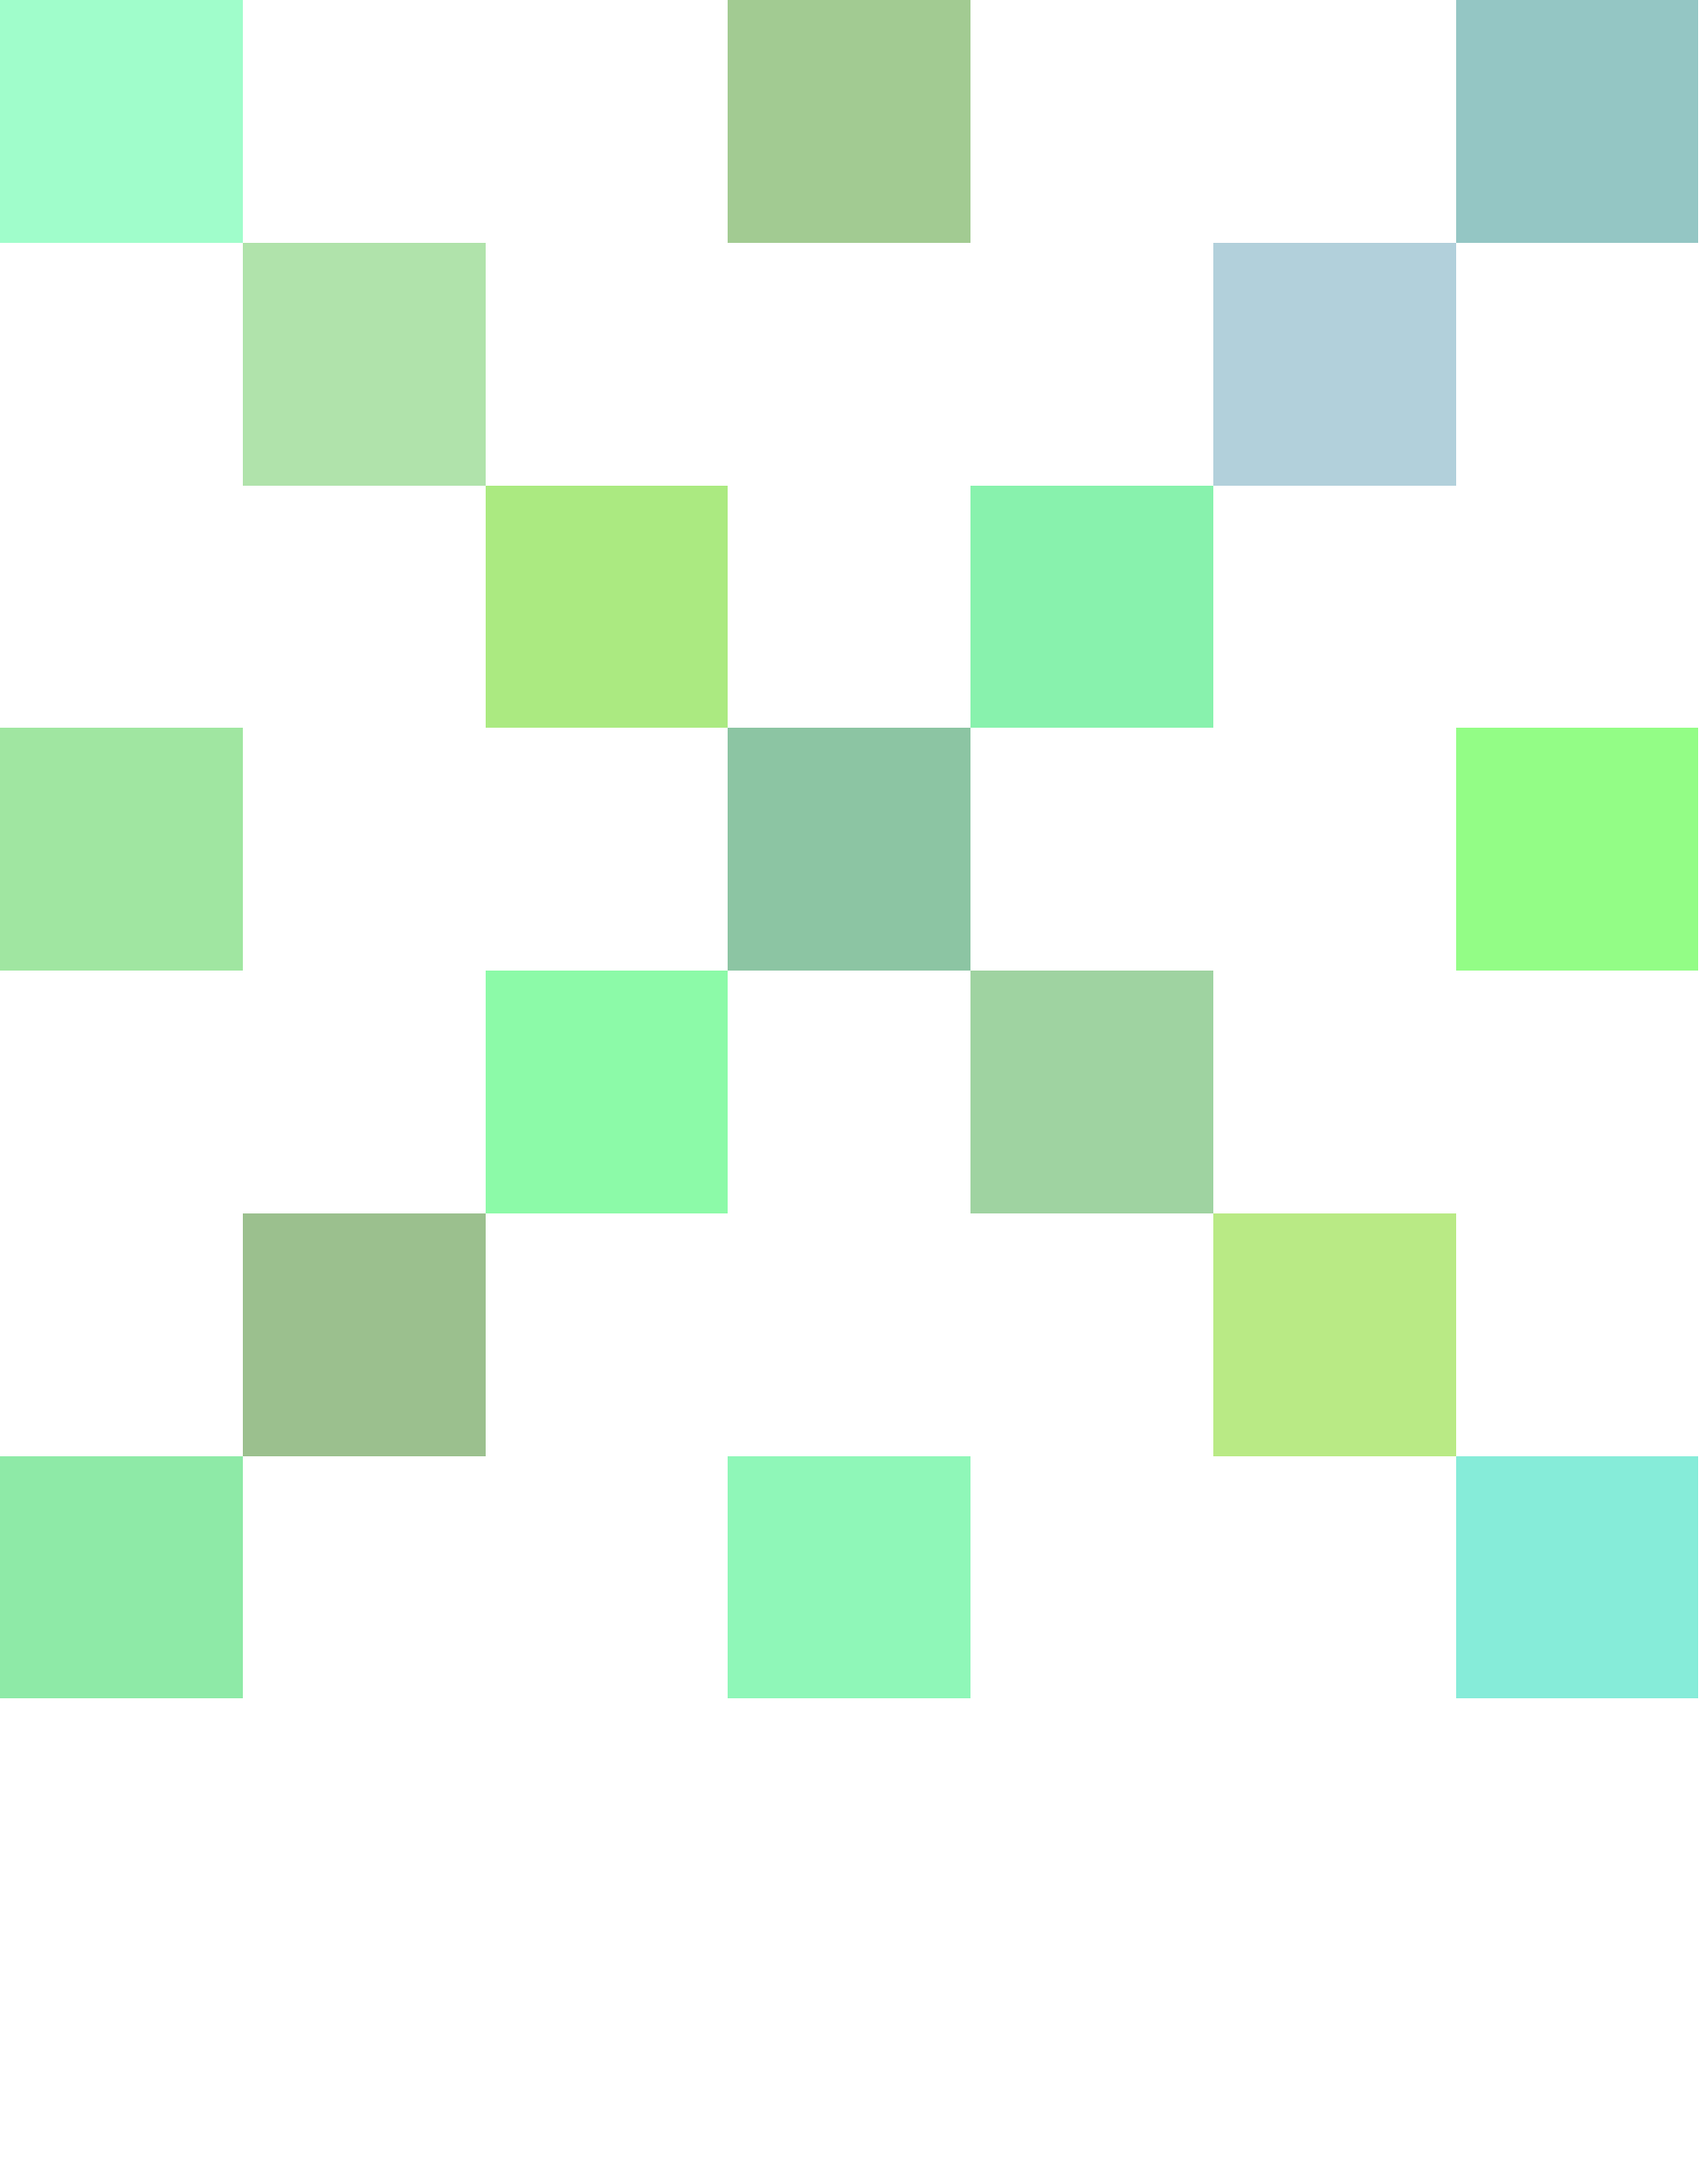
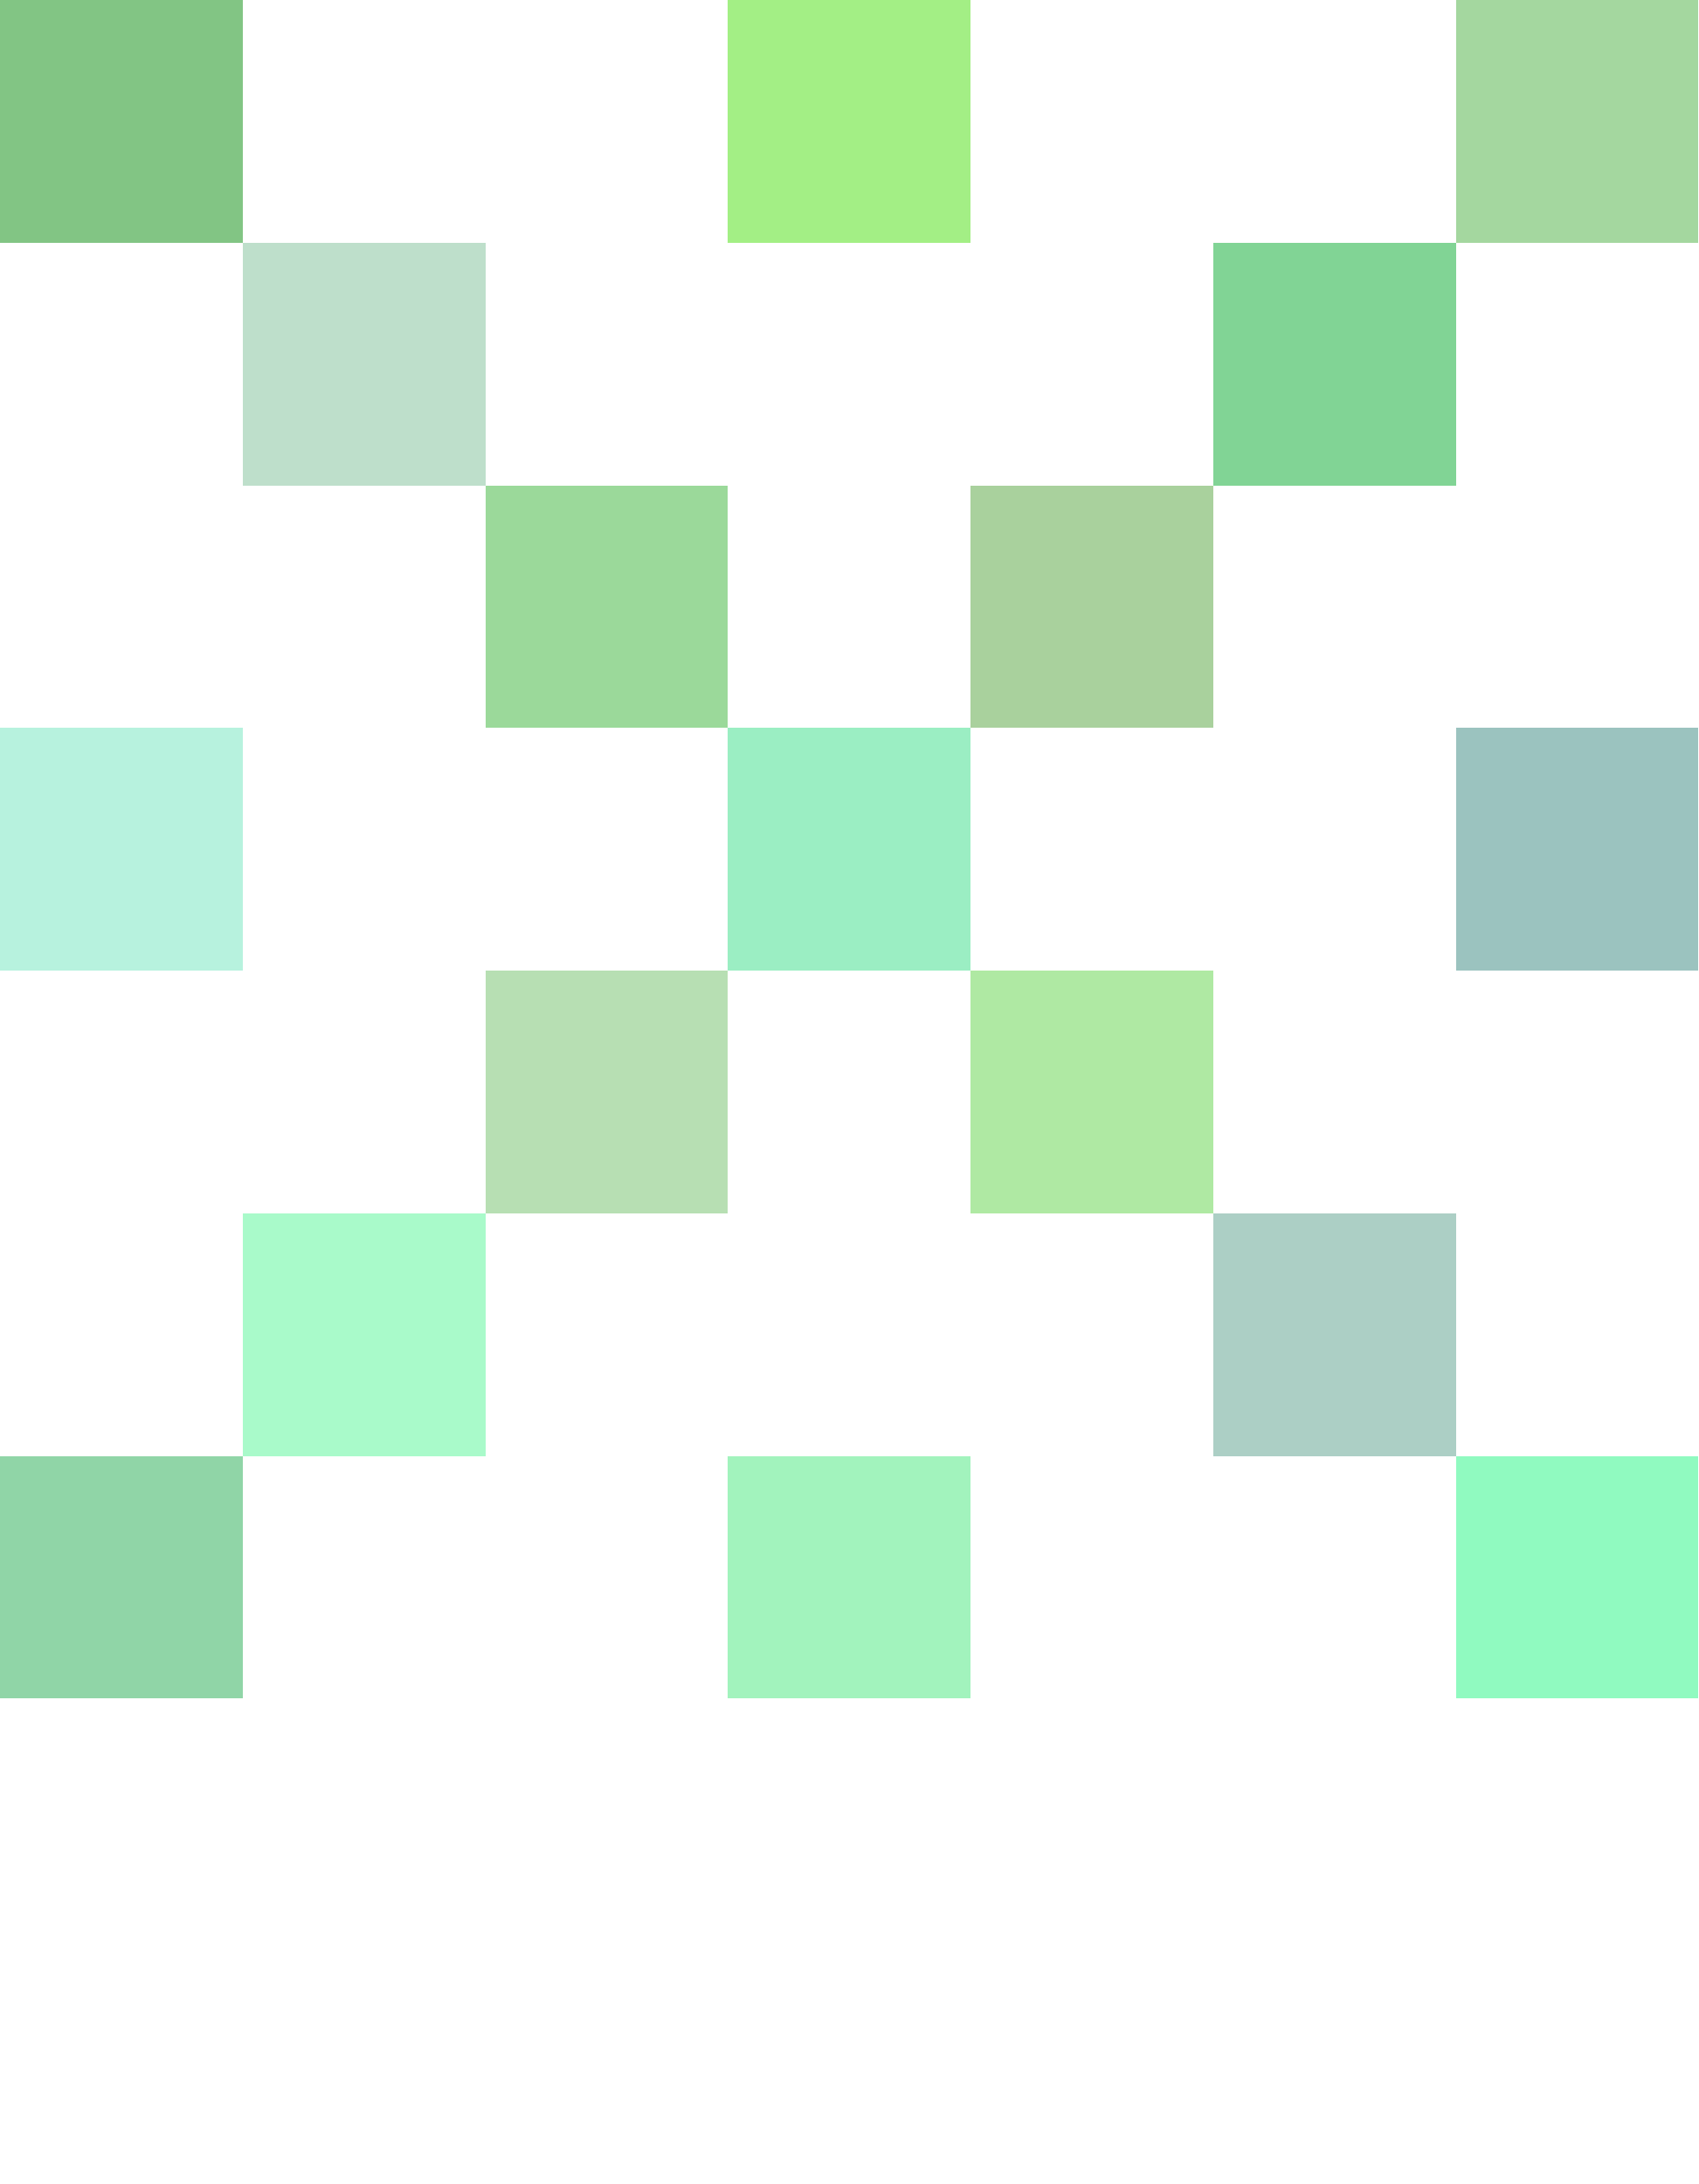
<svg xmlns="http://www.w3.org/2000/svg" width="168" height="216" viewBox="0 0 7 9" shape-rendering="crispEdges">
  <g>
-     <rect x="0" y="0" width="1" height="1" fill="rgb(67,253,153)" fill-opacity="0.500" />
-     <rect x="3" y="0" width="1" height="1" fill="rgb(70,153,39)" fill-opacity="0.500" />
-     <rect x="6" y="0" width="1" height="1" fill="rgb(42,142,138)" fill-opacity="0.500" />
-     <rect x="1" y="1" width="1" height="1" fill="rgb(98,201,88)" fill-opacity="0.500" />
-     <rect x="5" y="1" width="1" height="1" fill="rgb(103,163,184)" fill-opacity="0.500" />
-     <rect x="2" y="2" width="1" height="1" fill="rgb(89,214,5)" fill-opacity="0.500" />
-     <rect x="4" y="2" width="1" height="1" fill="rgb(19,231,92)" fill-opacity="0.500" />
-     <rect x="0" y="3" width="1" height="1" fill="rgb(67,206,69)" fill-opacity="0.500" />
-     <rect x="3" y="3" width="1" height="1" fill="rgb(26,140,72)" fill-opacity="0.500" />
-     <rect x="6" y="3" width="1" height="1" fill="rgb(40,253,14)" fill-opacity="0.500" />
-     <rect x="2" y="4" width="1" height="1" fill="rgb(26,246,82)" fill-opacity="0.500" />
-     <rect x="4" y="4" width="1" height="1" fill="rgb(64,168,68)" fill-opacity="0.500" />
-     <rect x="1" y="5" width="1" height="1" fill="rgb(56,131,30)" fill-opacity="0.500" />
-     <rect x="5" y="5" width="1" height="1" fill="rgb(117,214,13)" fill-opacity="0.500" />
-     <rect x="0" y="6" width="1" height="1" fill="rgb(31,214,81)" fill-opacity="0.500" />
-     <rect x="3" y="6" width="1" height="1" fill="rgb(33,241,114)" fill-opacity="0.500" />
-     <rect x="6" y="6" width="1" height="1" fill="rgb(14,218,181)" fill-opacity="0.500" />
+     <rect x="0" y="0" width="1" height="1" fill="rgb(6,140,11)" fill-opacity="0.500" />
+     <rect x="3" y="0" width="1" height="1" fill="rgb(72,225,13)" fill-opacity="0.500" />
+     <rect x="6" y="0" width="1" height="1" fill="rgb(75,176,64)" fill-opacity="0.500" />
+     <rect x="1" y="1" width="1" height="1" fill="rgb(126,193,153)" fill-opacity="0.500" />
+     <rect x="5" y="1" width="1" height="1" fill="rgb(4,170,44)" fill-opacity="0.500" />
+     <rect x="2" y="2" width="1" height="1" fill="rgb(57,181,55)" fill-opacity="0.500" />
+     <rect x="4" y="2" width="1" height="1" fill="rgb(85,165,60)" fill-opacity="0.500" />
+     <rect x="0" y="3" width="1" height="1" fill="rgb(112,230,190)" fill-opacity="0.500" />
+     <rect x="3" y="3" width="1" height="1" fill="rgb(56,223,136)" fill-opacity="0.500" />
+     <rect x="6" y="3" width="1" height="1" fill="rgb(57,137,128)" fill-opacity="0.500" />
+     <rect x="2" y="4" width="1" height="1" fill="rgb(113,193,104)" fill-opacity="0.500" />
+     <rect x="4" y="4" width="1" height="1" fill="rgb(96,213,73)" fill-opacity="0.500" />
+     <rect x="1" y="5" width="1" height="1" fill="rgb(85,247,150)" fill-opacity="0.500" />
+     <rect x="5" y="5" width="1" height="1" fill="rgb(91,161,140)" fill-opacity="0.500" />
+     <rect x="0" y="6" width="1" height="1" fill="rgb(35,172,80)" fill-opacity="0.500" />
+     <rect x="3" y="6" width="1" height="1" fill="rgb(71,232,125)" fill-opacity="0.500" />
+     <rect x="6" y="6" width="1" height="1" fill="rgb(34,246,131)" fill-opacity="0.500" />
  </g>
</svg>
